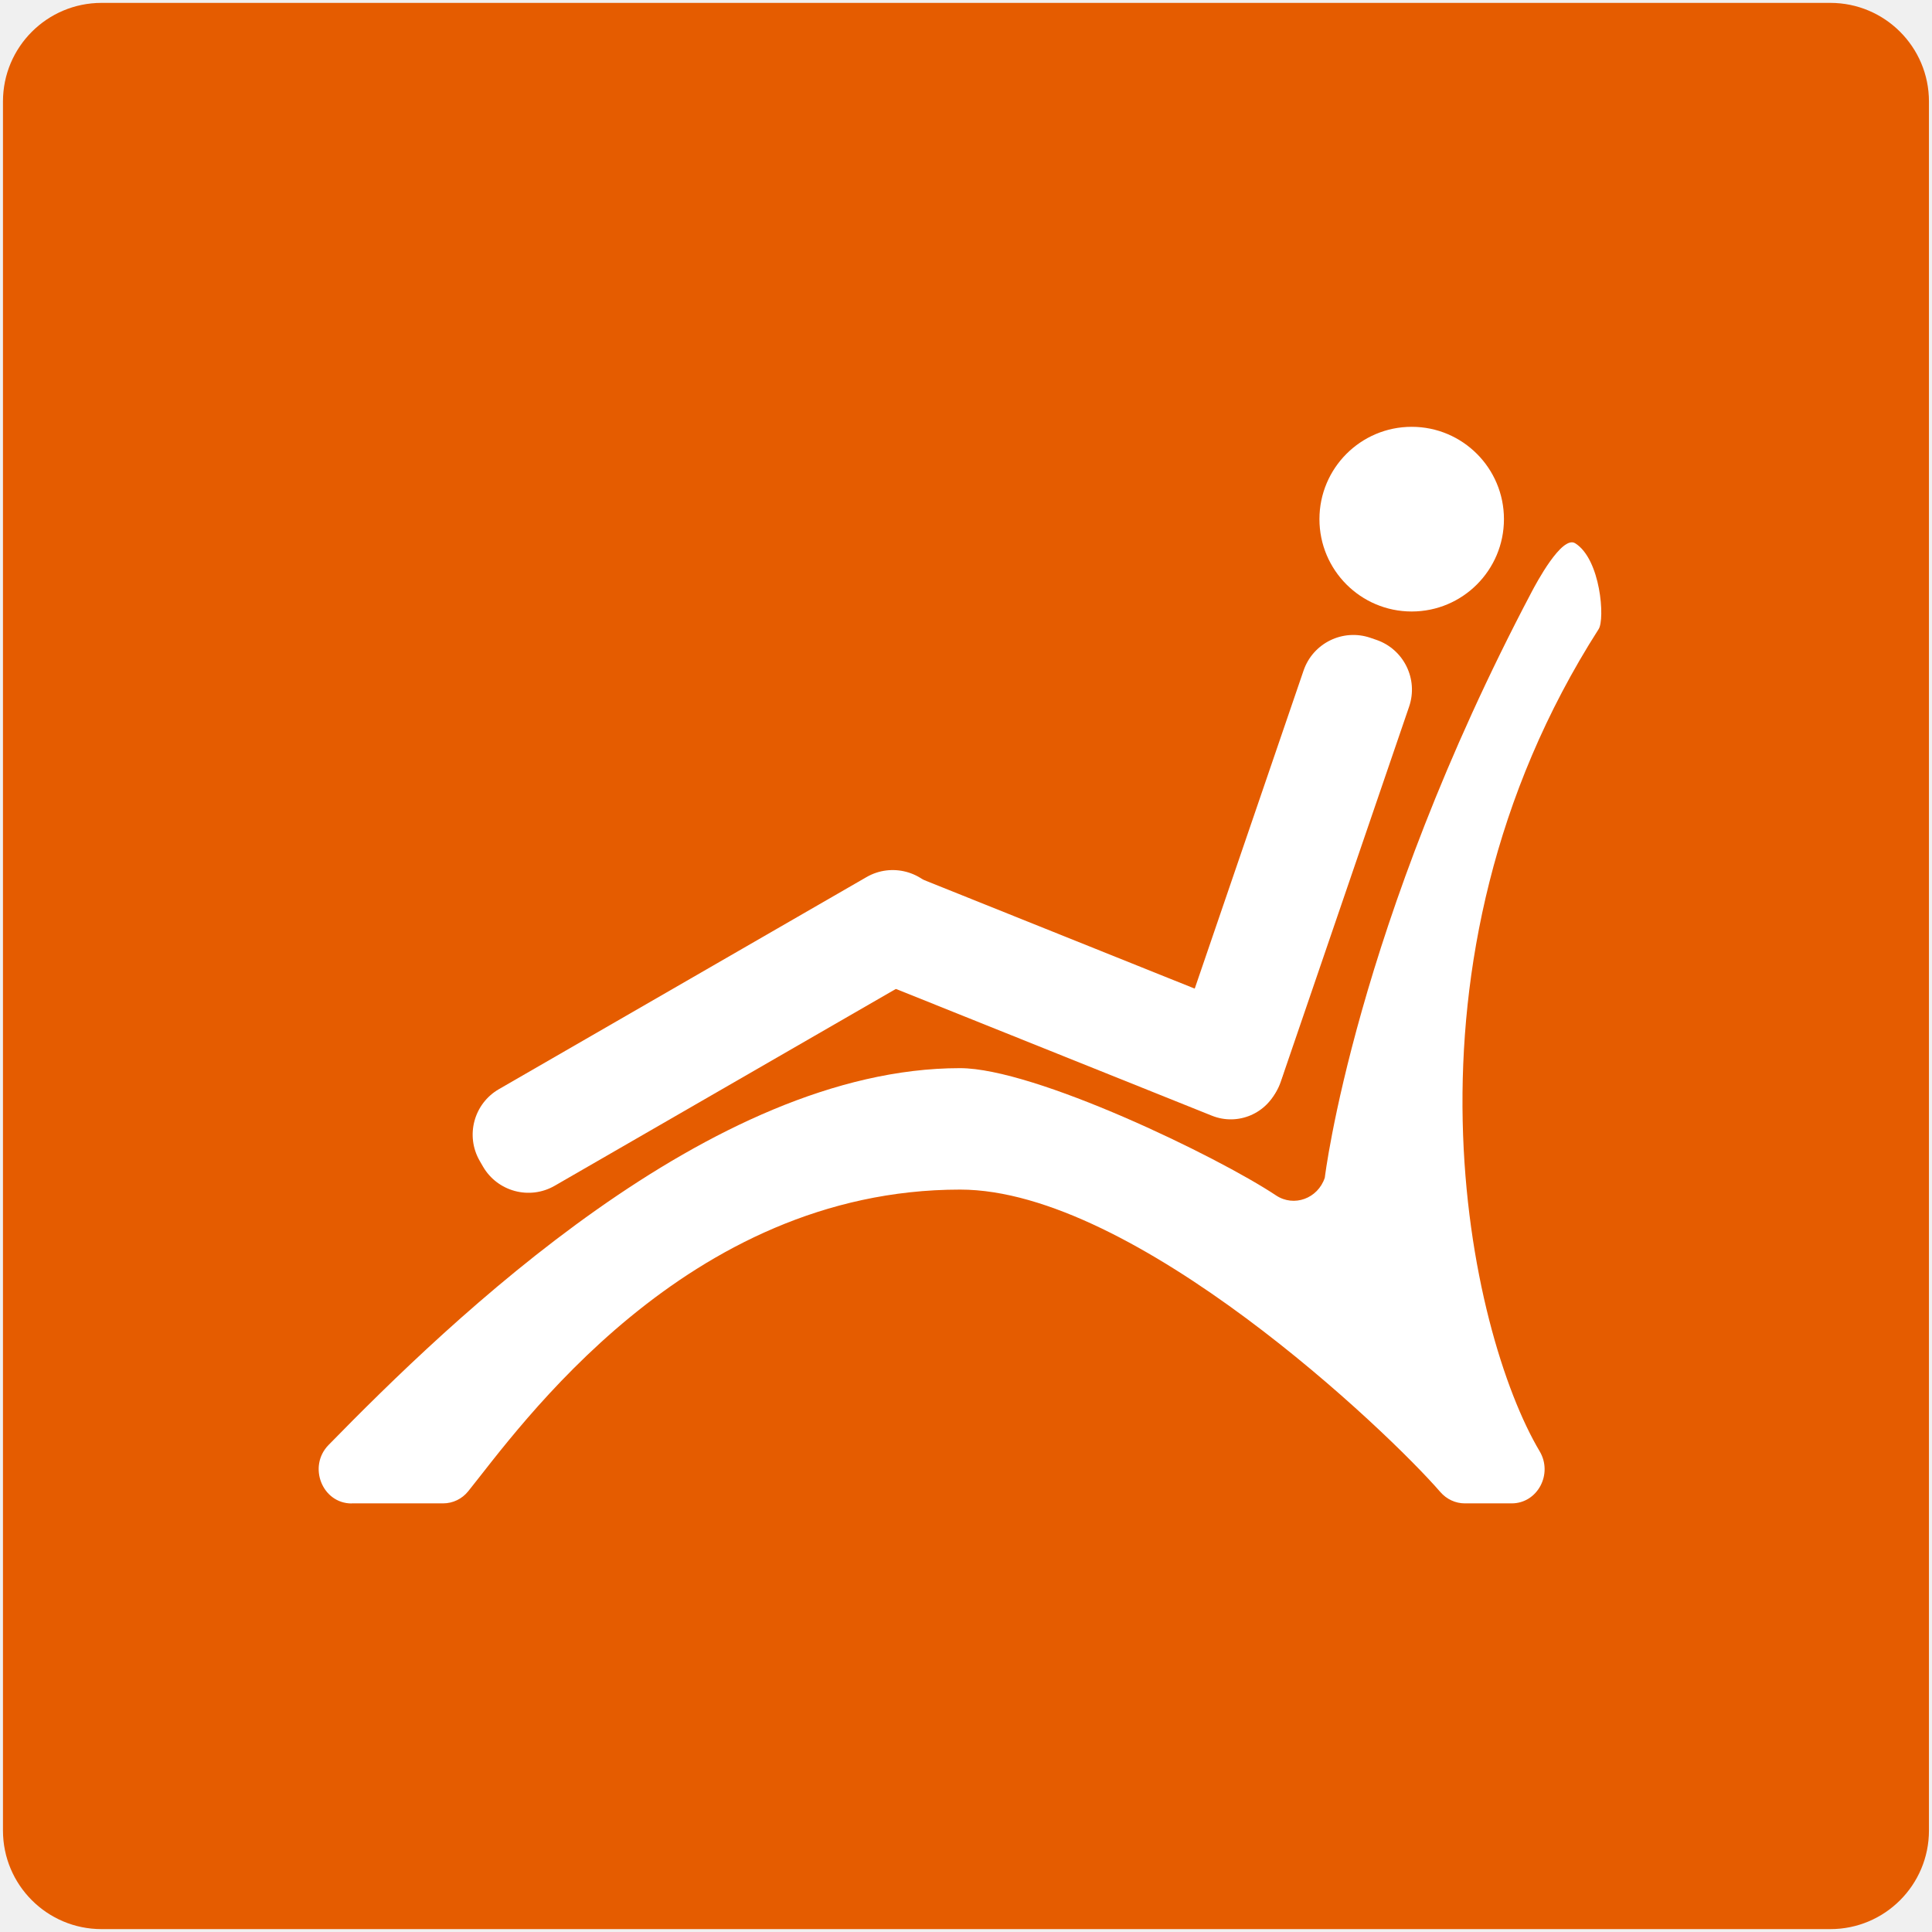
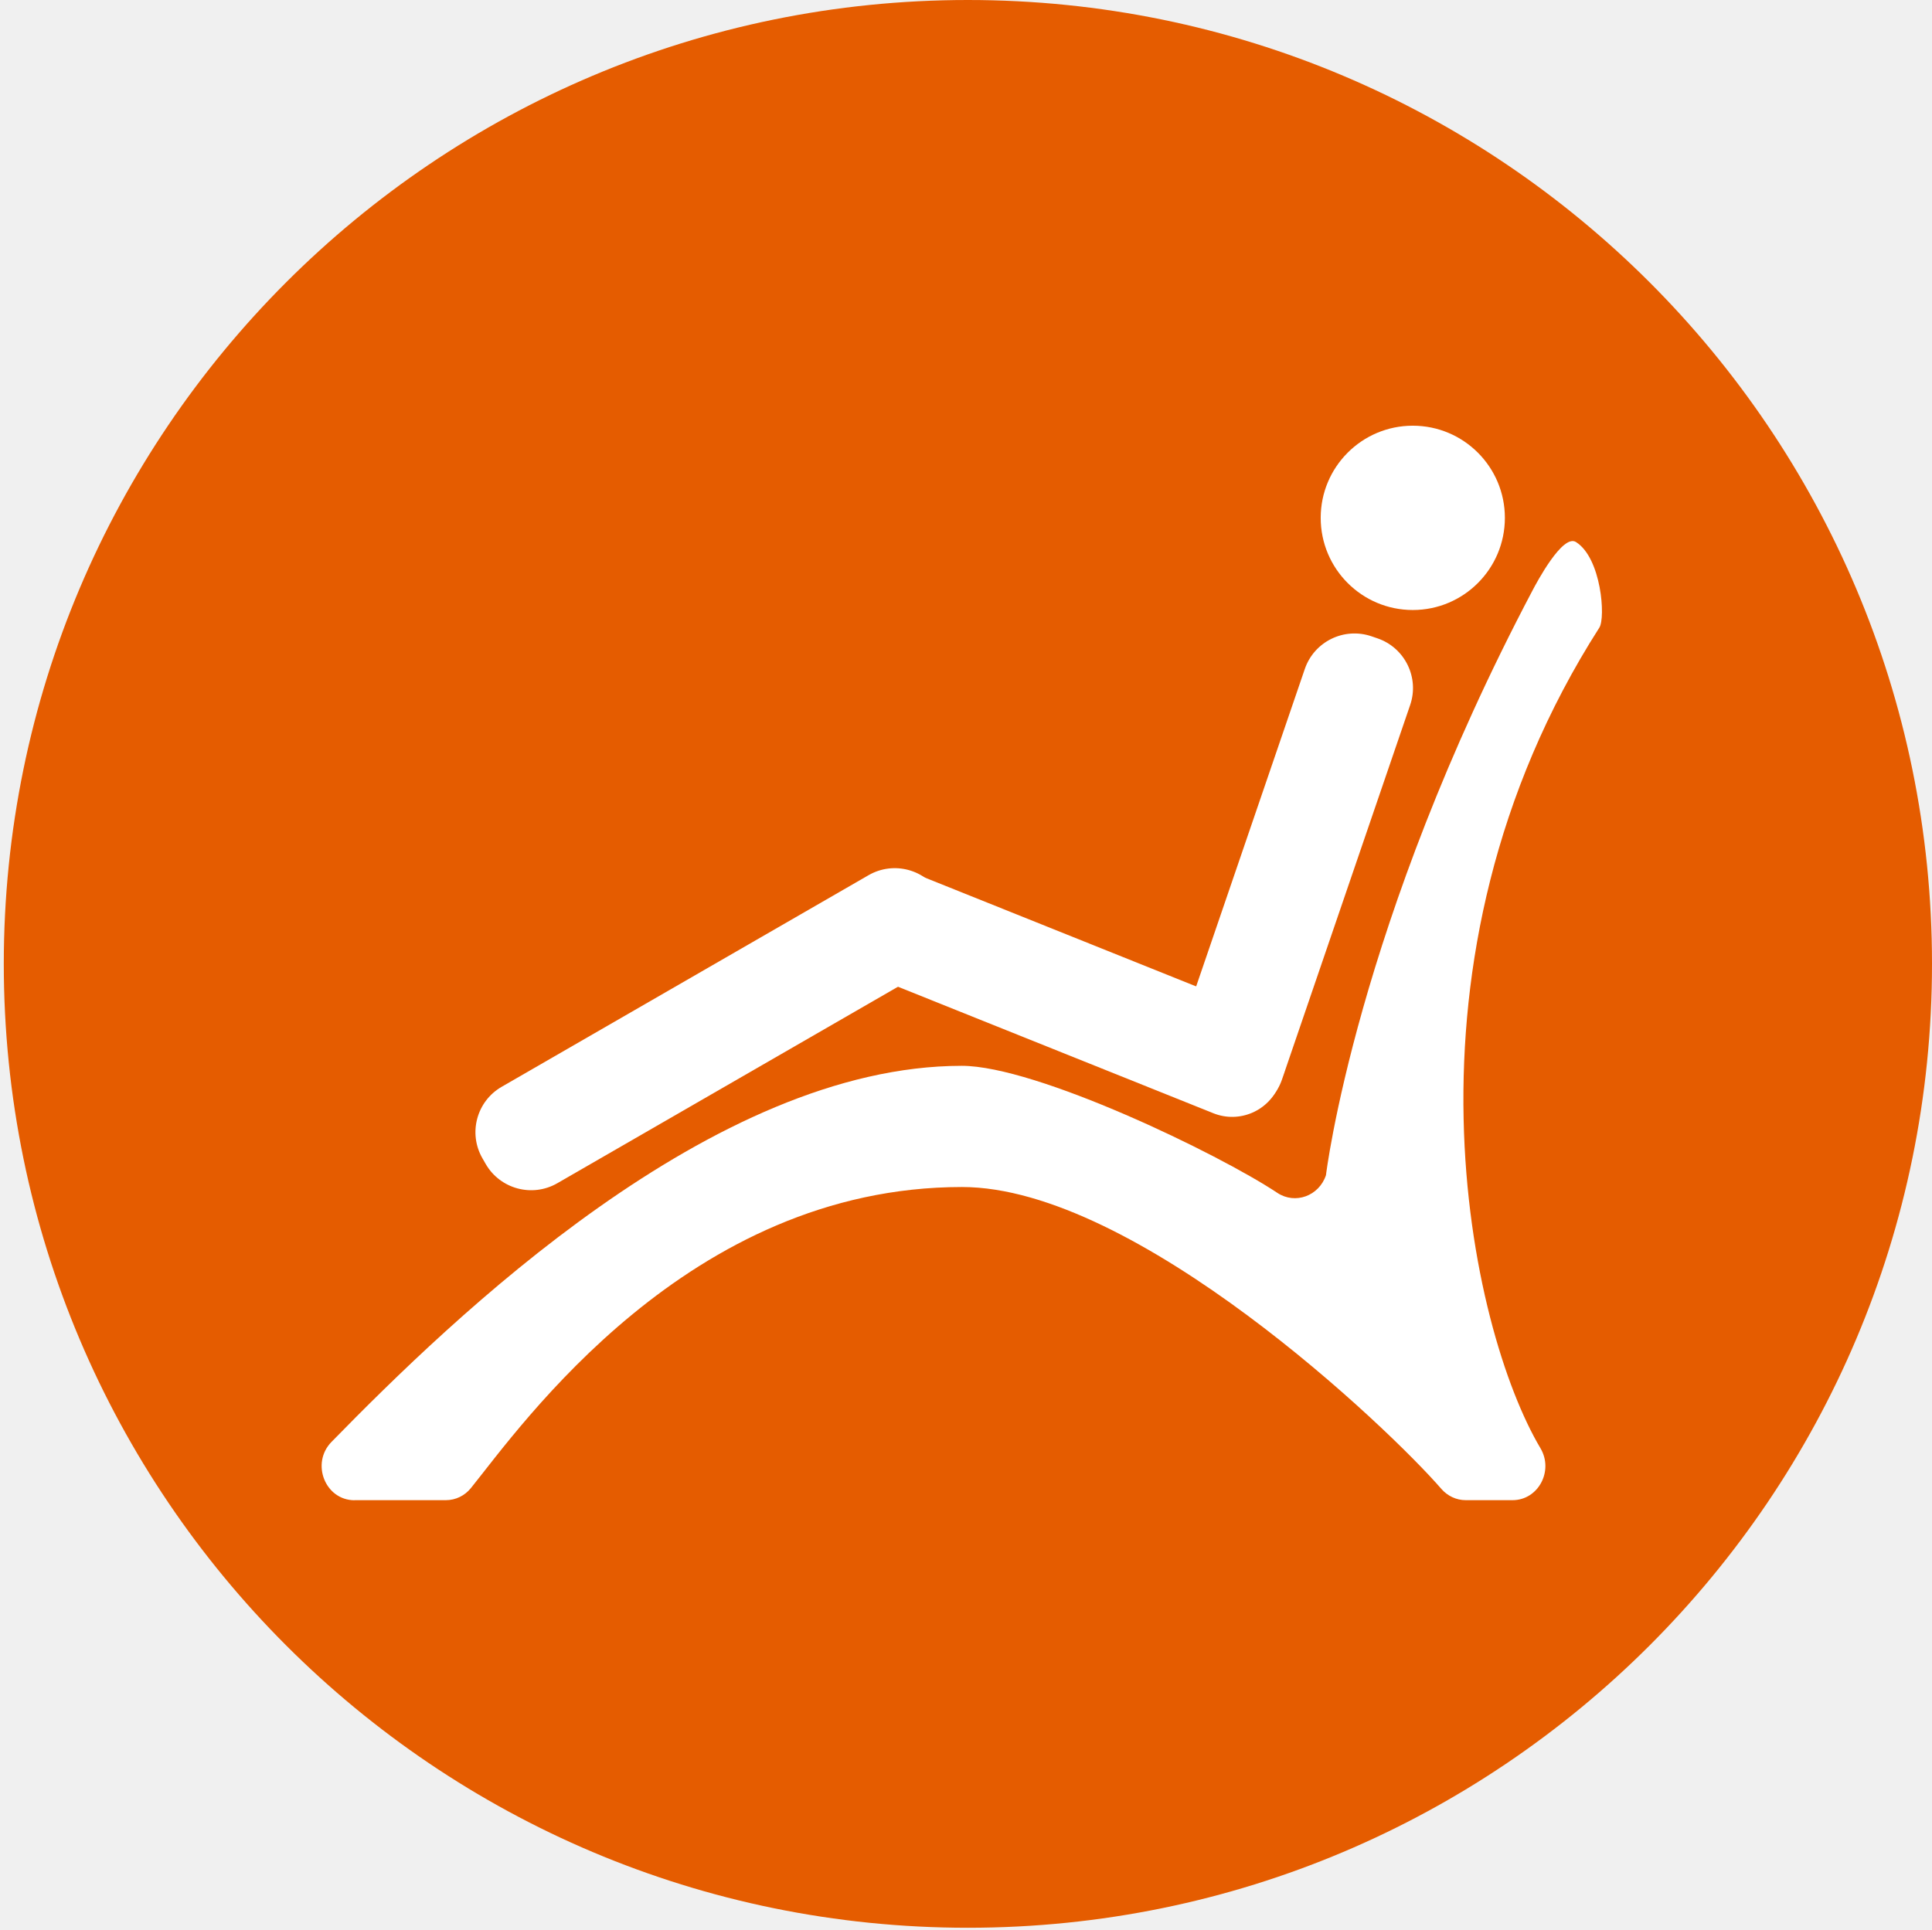
- <svg xmlns="http://www.w3.org/2000/svg" id="icon--benches-cf" viewBox="0 0 234.34 234.34">
-   <rect x=".36" y=".35" width="233.61" height="233.64" rx="11.96" ry="11.96" fill="#e55c00" />
+ <svg xmlns="http://www.w3.org/2000/svg" id="icon--benches-cf" viewBox="0 0 234.76 234.55">
+   <circle cx="117.61" cy="117.15" r="117.15" fill="#e55c00" />
  <g>
-     <path d="M42.66,182.35h11.09c1.18,0,2.3-.54,3.05-1.48,6.1-7.56,26.38-36.58,59.66-36.58,21.15,0,51.91,29.36,58.25,36.69.76.87,1.83,1.37,2.96,1.37h5.69c3.13,0,5.03-3.56,3.39-6.32-8.53-14.35-18.75-59.2,7.16-99.73.77-1.2.25-8.45-2.84-10.4-1.62-1.03-4.78,4.93-5.28,5.88-21.46,40.67-25.1,71.07-25.1,71.07-.84,2.53-3.74,3.59-5.91,2.15-7.14-4.75-29.29-15.44-38.34-15.44-30.25,0-61.83,30.61-76.59,45.71-2.54,2.6-.77,7.09,2.8,7.09Z" fill="#fff" />
-     <ellipse cx="171.23" cy="62.97" rx="11.19" ry="11.2" fill="#fff" />
-     <path d="M132.66,99.51h48.11c3.52,0,6.38,2.86,6.38,6.38v.77c0,3.52-2.86,6.38-6.38,6.38h-48.11c-3.52,0-6.38-2.86-6.38-6.38v-.77c0-3.52,2.86-6.38,6.38-6.38Z" transform="translate(5.44 220.15) rotate(-71.11)" fill="#fff" />
-     <path d="M128.37,92.54h1.24c3.39,0,6.14,2.75,6.14,6.14v44.22c0,3.39-2.75,6.15-6.15,6.15h-1.24c-3.39,0-6.14-2.75-6.14-6.14v-44.22c0-3.39,2.75-6.15,6.15-6.15Z" transform="translate(-31.14 195.55) rotate(-68.14)" fill="#fff" />
-     <path d="M60.46,118.33h51.47c3.52,0,6.37,2.86,6.37,6.37v.79c0,3.52-2.85,6.37-6.37,6.37h-51.47c-3.52,0-6.37-2.86-6.37-6.37v-.79c0-3.52,2.85-6.37,6.37-6.37Z" transform="translate(-50.98 59.82) rotate(-29.98)" fill="#fff" />
+     <path d="M43.09,182.33h11.09c1.18,0,2.3-.54,3.05-1.48,6.1-7.56,26.38-36.58,59.66-36.58,21.15,0,51.91,29.36,58.25,36.69.76.87,1.83,1.37,2.96,1.37h5.69c3.13,0,5.03-3.56,3.39-6.32-8.53-14.35-18.75-59.2,7.16-99.73.77-1.2.25-8.45-2.84-10.4-1.62-1.03-4.78,4.93-5.28,5.88-21.46,40.67-25.1,71.07-25.1,71.07-.84,2.53-3.74,3.59-5.91,2.15-7.14-4.75-29.29-15.44-38.34-15.44-30.25,0-61.83,30.61-76.59,45.71-2.54,2.6-.77,7.09,2.8,7.09Z" fill="#fff" />
+     <ellipse cx="171.67" cy="62.94" rx="11.19" ry="11.2" fill="#fff" />
+     <path d="M133.1,99.48h48.11c3.52,0,6.38,2.86,6.38,6.38v.77c0,3.52-2.86,6.38-6.38,6.38h-48.11c-3.52,0-6.38-2.86-6.38-6.38v-.77c0-3.52,2.86-6.38,6.38-6.38Z" transform="translate(5.76 220.55) rotate(-71.11)" fill="#fff" />
+     <path d="M128.81,92.52h1.24c3.39,0,6.14,2.75,6.14,6.14v44.22c0,3.39-2.75,6.15-6.15,6.15h-1.24c-3.39,0-6.14-2.75-6.14-6.14v-44.22c0-3.39,2.75-6.15,6.15-6.15Z" transform="translate(-30.85 195.94) rotate(-68.14)" fill="#fff" />
+     <path d="M60.9,118.31h51.47c3.52,0,6.37,2.86,6.37,6.37v.79c0,3.52-2.85,6.37-6.37,6.37h-51.47c-3.52,0-6.37-2.86-6.37-6.37v-.79c0-3.52,2.85-6.37,6.37-6.37Z" transform="translate(-50.91 60.04) rotate(-29.98)" fill="#fff" />
  </g>
</svg>
